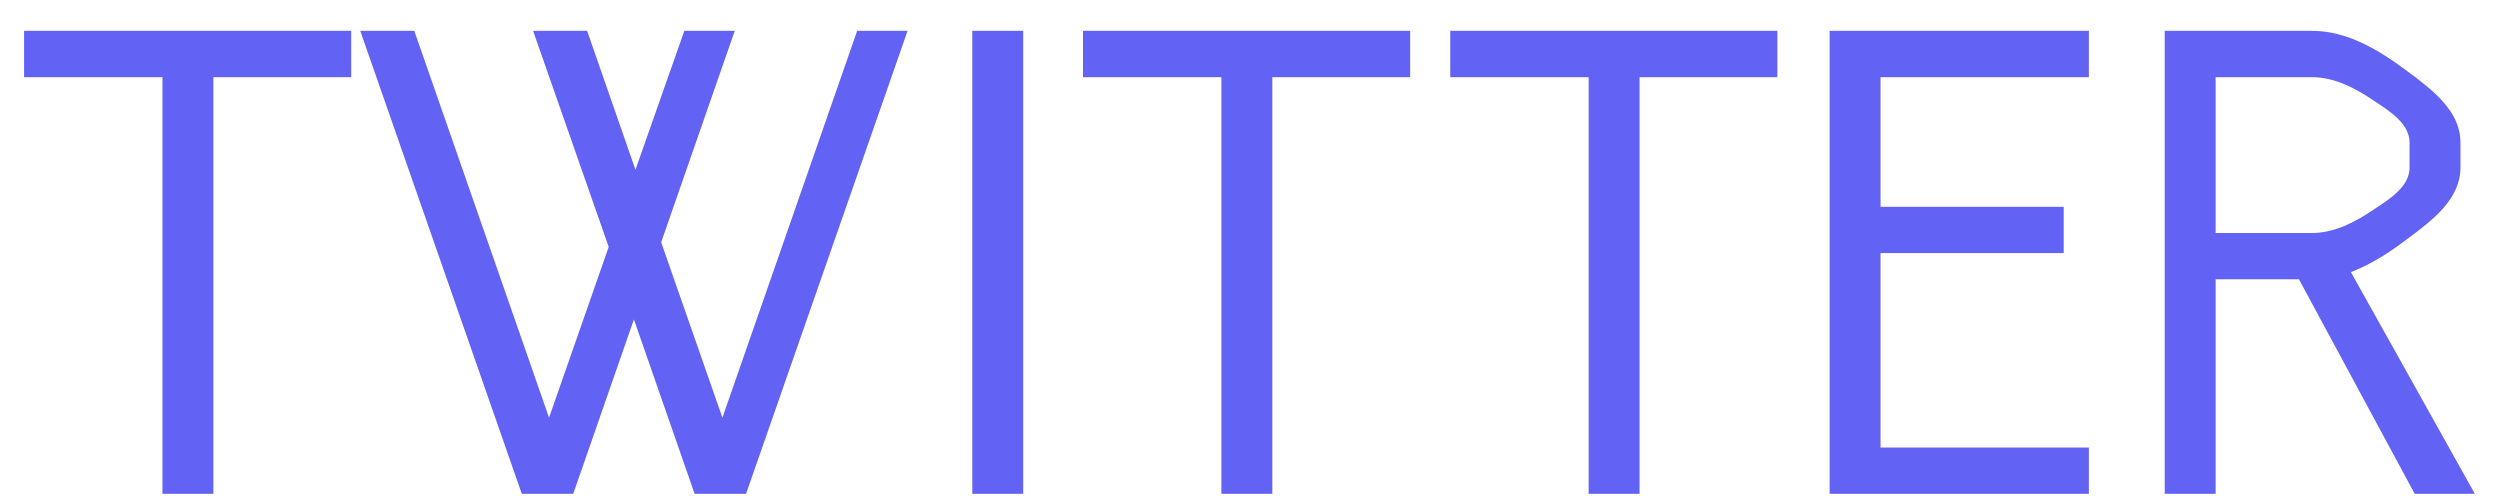
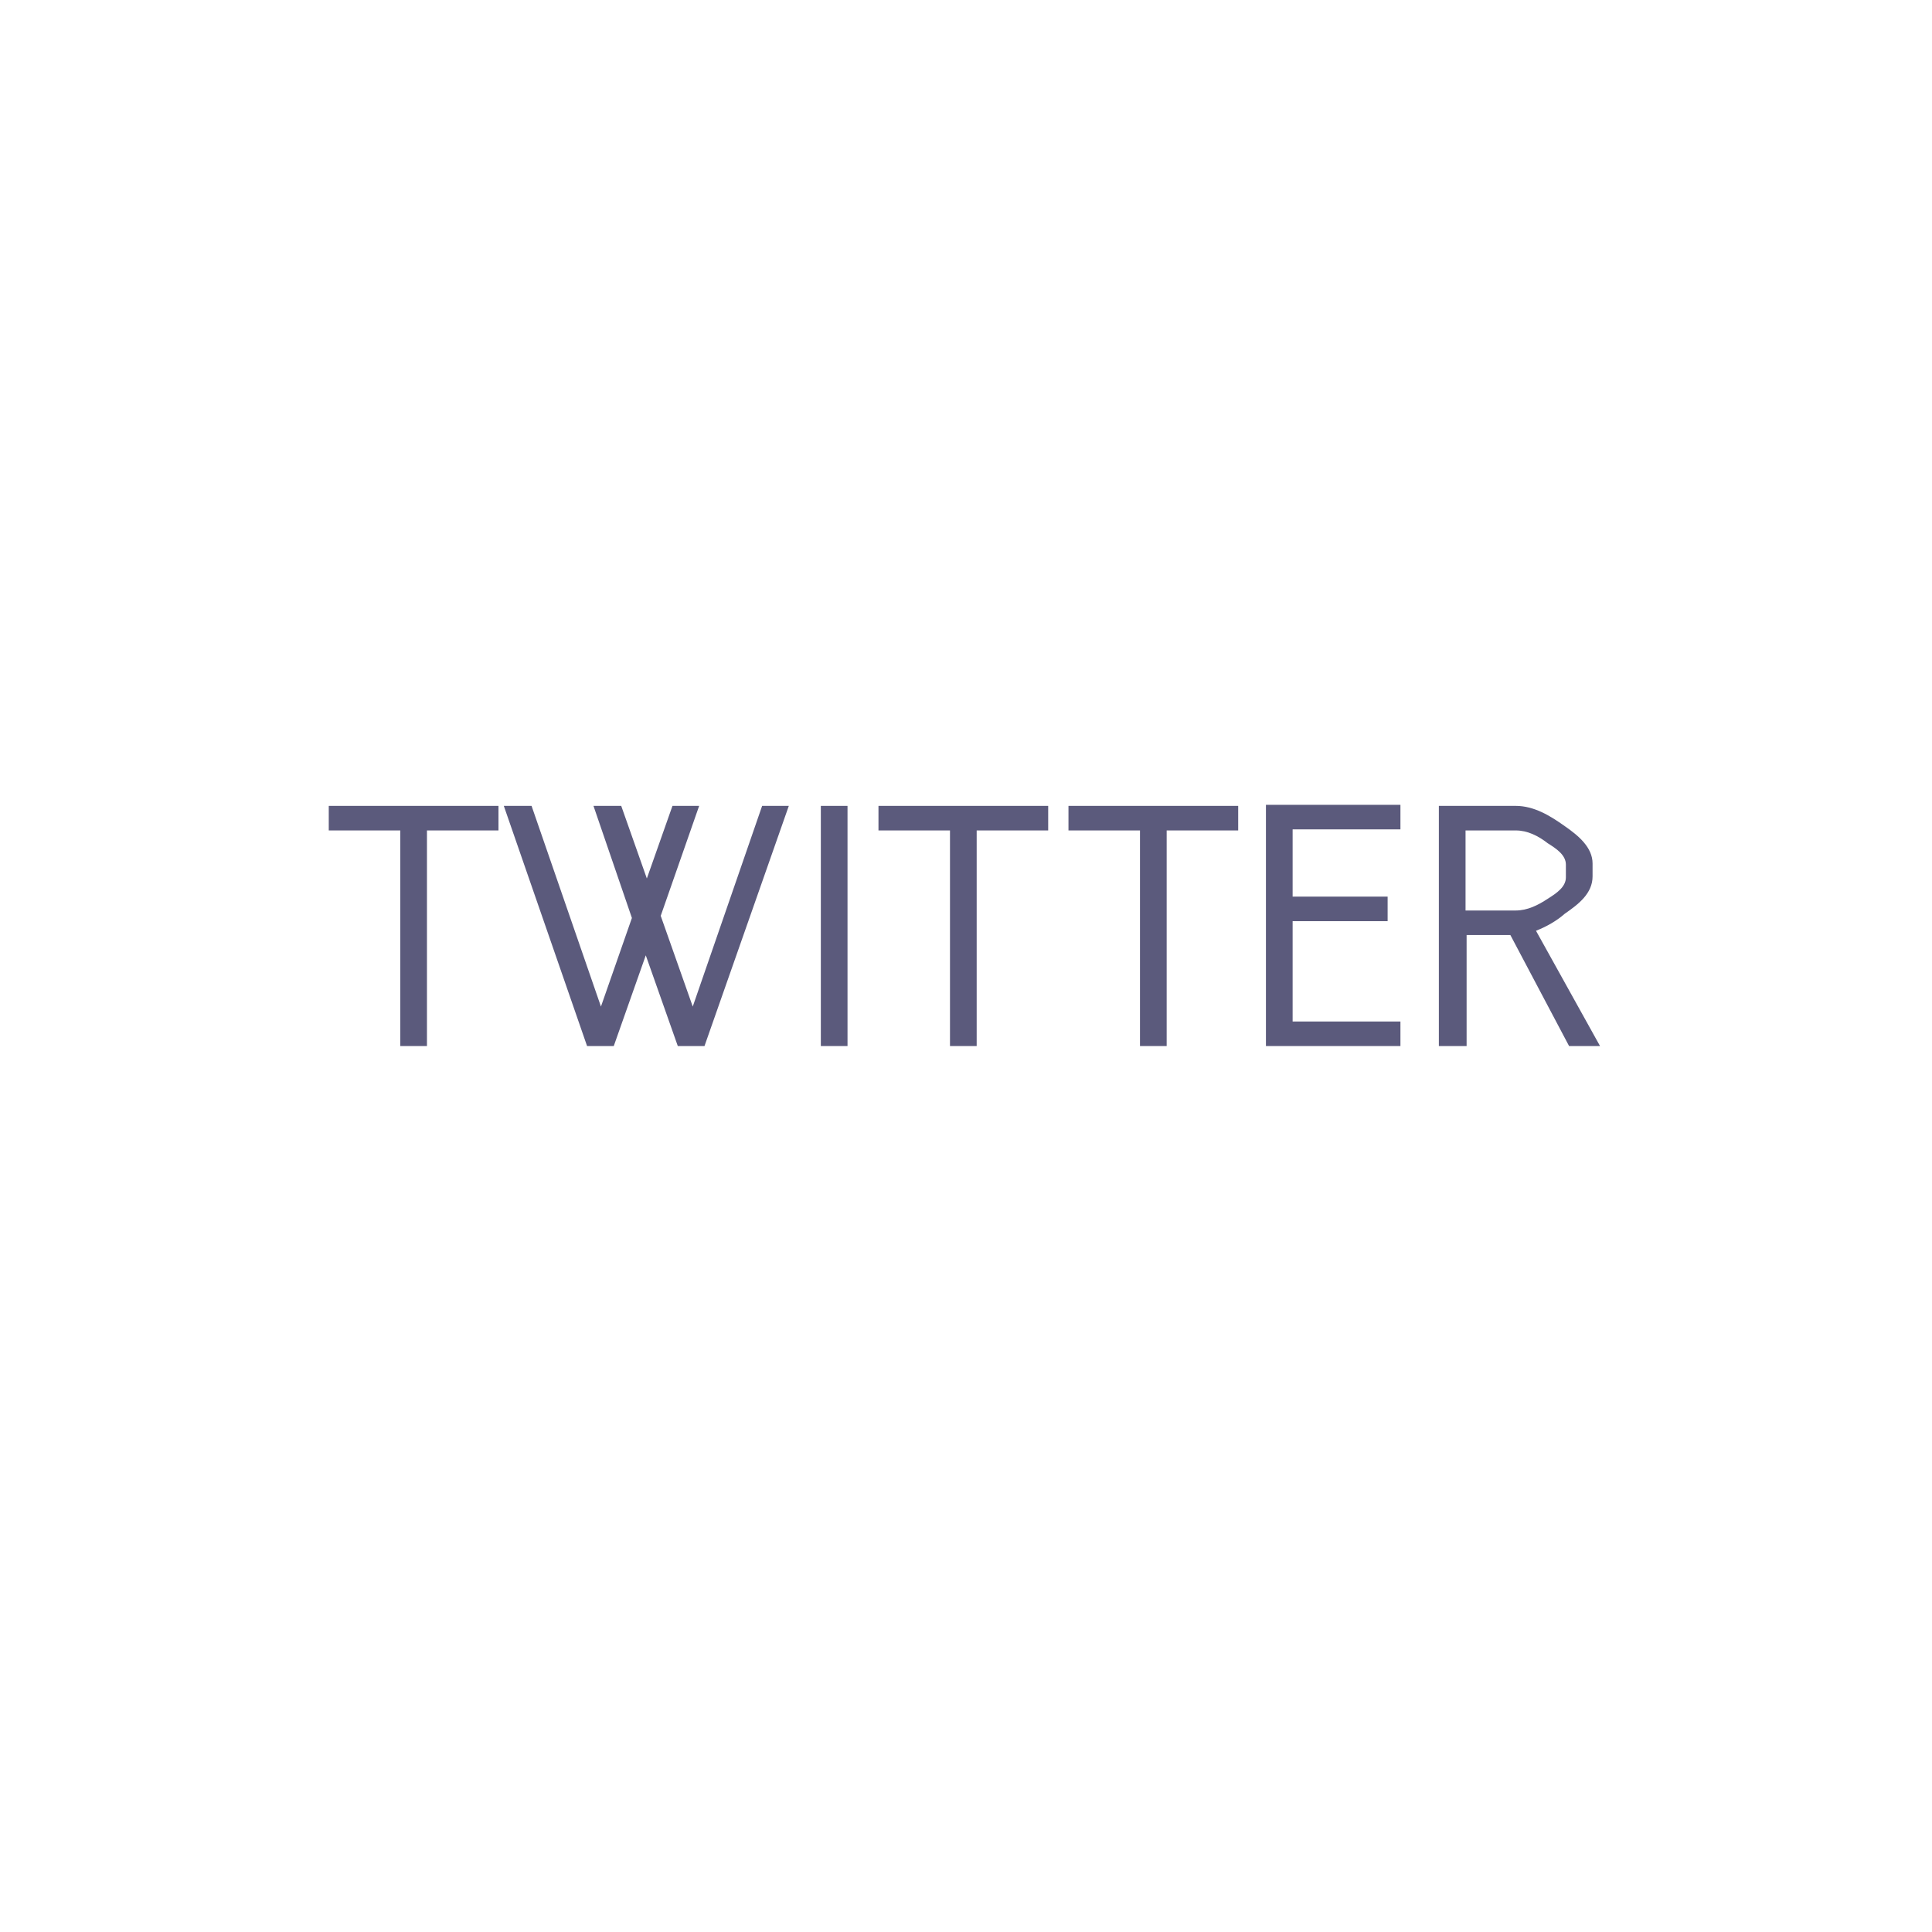
- <svg xmlns="http://www.w3.org/2000/svg" width="60" height="12" viewBox="0 0 60 12" fill="none">
-   <path d="M0.578 1.852H3.899V11.852H5.121V1.852H8.429V0.74H0.578V1.852ZM8.646 0.74L12.523 11.852H13.757L15.214 7.666L16.671 11.852H17.905L21.782 0.74H20.572L17.338 10.024L15.868 5.815L17.634 0.74H16.424L15.251 4.074L14.091 0.74H12.794L14.609 5.926L13.177 10.024L9.943 0.74H8.646ZM23.335 11.852H24.557V0.74H23.335V11.852ZM25.992 1.852H29.313V11.852H30.536V1.852H33.844V0.74H25.992V1.852ZM34.806 1.852H38.127V11.852H39.349V1.852H42.657V0.74H34.806V1.852ZM43.911 11.852H50.133V10.741H45.133V6.074H49.529V4.963H45.133V1.852H50.133V0.74H43.911V11.852ZM51.953 11.852H53.175V6.703H55.175L57.953 11.852H59.397L56.422 6.531C56.903 6.345 57.348 6.061 57.768 5.74C58.385 5.284 59.051 4.777 59.051 4.024V3.419C59.051 2.666 58.385 2.16 57.768 1.703C57.089 1.197 56.336 0.74 55.484 0.74H51.953V11.852ZM53.175 1.852H55.484C56.027 1.852 56.521 2.111 56.977 2.419C57.373 2.679 57.829 2.975 57.829 3.419V4.024C57.829 4.469 57.373 4.765 56.977 5.024C56.521 5.333 56.027 5.592 55.484 5.592H53.175V1.852Z" fill="#6262F4" />
+ <svg xmlns="http://www.w3.org/2000/svg" version="1.1" id="Layer_1" x="0px" y="0px" viewBox="0 0 181 181" style="enable-background:new 0 0 181 181;" xml:space="preserve">
+   <style type="text/css">
+ 	.st0{fill:#5B5A7C;}
+ </style>
+   <path class="st0" d="M30.8,77.8h6.7V98H40V77.8h6.7v-2.3H30.8V77.8z" />
+   <path class="st0" d="M47.2,75.5L55,98h2.5l3-8.5l3,8.5h2.5l7.9-22.5h-2.5l-6.5,18.8l-3-8.5l3.6-10.3h-2.5l-2.4,6.8l-2.4-6.8h-2.6  L59.2,86l-2.9,8.3l-6.5-18.8H47.2z" />
+   <path class="st0" d="M76.9,98h2.5V75.5h-2.5V98z" />
+   <path class="st0" d="M82.3,77.8H89V98h2.5V77.8h6.7v-2.3H82.3V77.8z" />
+   <path class="st0" d="M100.1,77.8h6.7V98h2.5V77.8h6.7v-2.3h-15.9V77.8z" />
+   <path class="st0" d="M118.6,98h12.6v-2.3h-10.1v-9.4h8.9v-2.3h-8.9v-6.3h10.1v-2.3h-12.6V98z" />
+   <path class="st0" d="M134.9,98h2.5V87.6h4.1L147,98h2.9l-6-10.8c1-0.4,1.9-0.9,2.7-1.6c1.3-0.9,2.6-1.9,2.6-3.5v-1.2  c0-1.5-1.3-2.6-2.6-3.5c-1.4-1-2.9-1.9-4.6-1.9h-7.2V98z M137.3,77.8h4.7c1.1,0,2.1,0.5,3,1.2c0.8,0.5,1.7,1.1,1.7,2v1.2  c0,0.9-0.9,1.5-1.7,2c-0.9,0.6-1.9,1.1-3,1.1h-4.7V77.8z" />
</svg>
